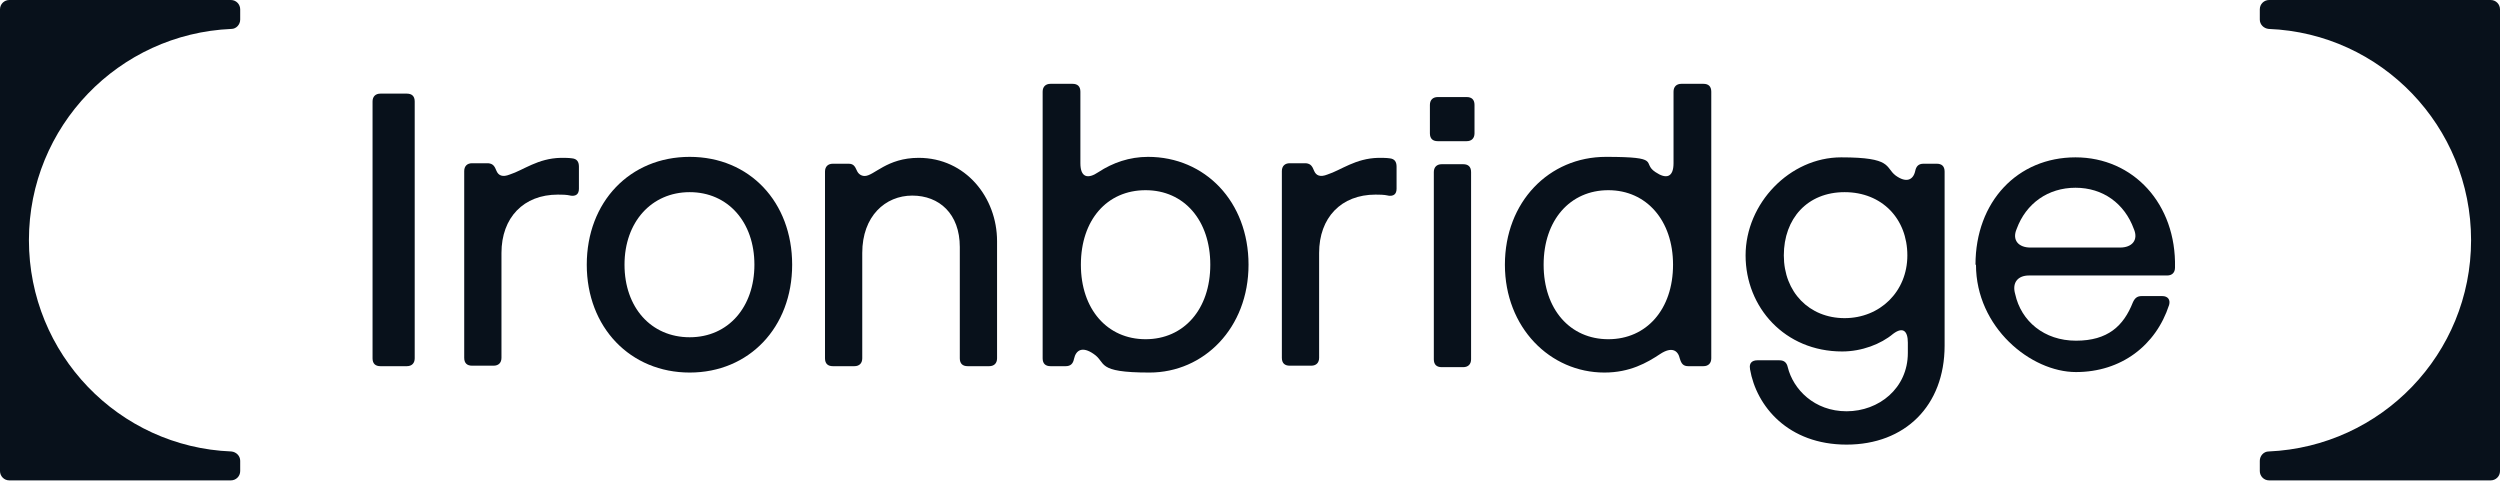
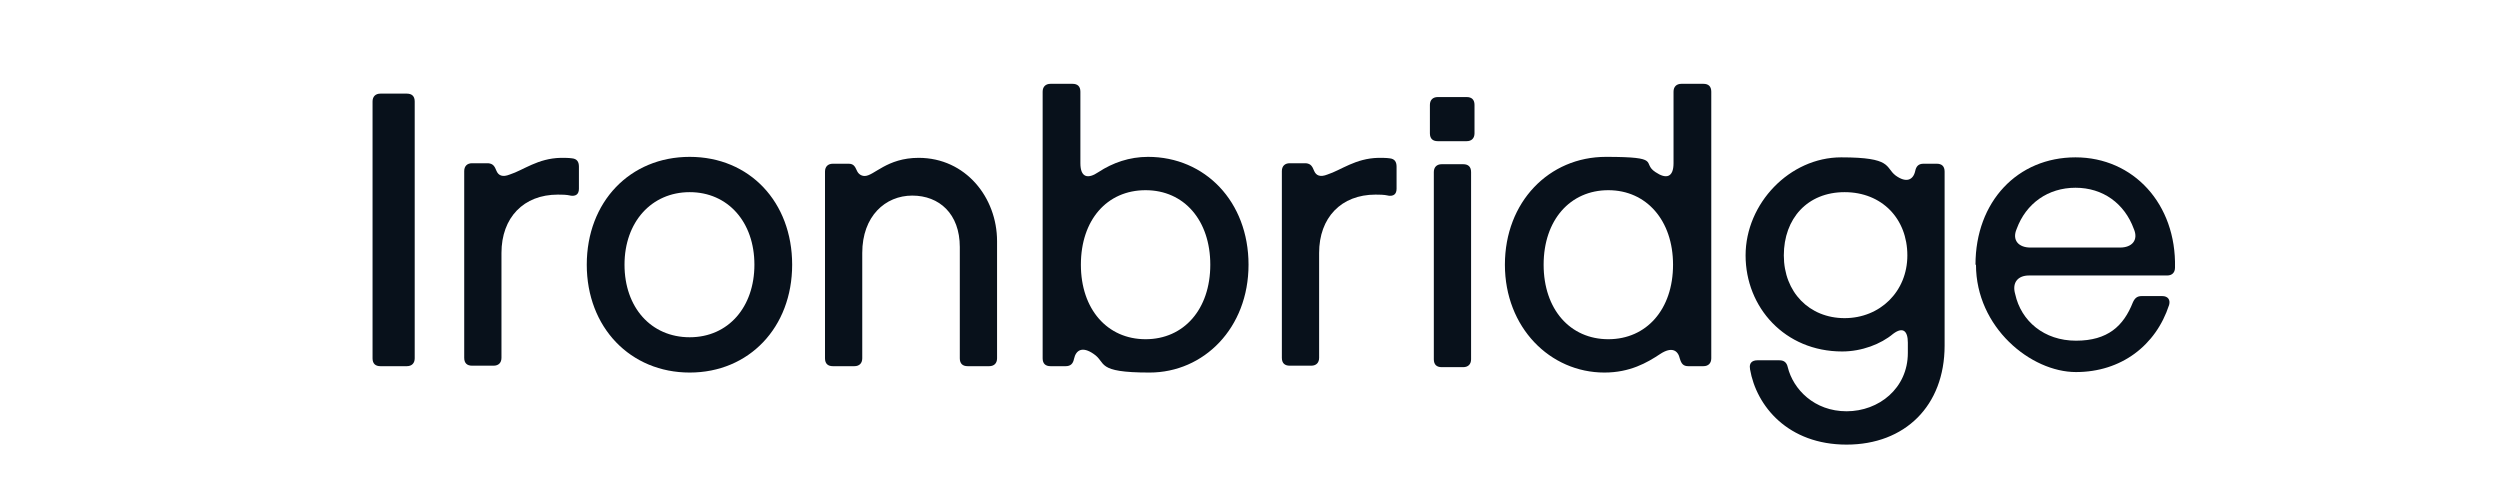
<svg xmlns="http://www.w3.org/2000/svg" id="Layer_1" version="1.1" viewBox="0 0 510 98">
  <defs>
    <style>
      .st0 {
        fill: #08111b;
      }
    </style>
  </defs>
  <path class="st0" d="M83,74.7h-5.4c-1,0-1.6-.5-1.6-1.6V20.7c0-1,.6-1.6,1.6-1.6h5.4c1,0,1.6.5,1.6,1.6v52.4c0,1-.6,1.6-1.6,1.6Z" />
  <path class="st0" d="M116.4,39.9c-.9-.2-1.8-.2-2.6-.2-7,0-11.5,4.7-11.5,11.9v21.4c0,1-.6,1.6-1.6,1.6h-4.4c-1,0-1.6-.5-1.6-1.6v-38.1c0-1,.6-1.6,1.6-1.6h3.3c1,.1,1.3.6,1.7,1.6.4.9,1.2,1.3,2.7.7,2.8-.9,5.7-3.3,10.4-3.4.8,0,1.6,0,2.3.1,1,.1,1.4.7,1.4,1.7v4.5c0,1.1-.6,1.6-1.8,1.4h0Z" />
  <path class="st0" d="M119.7,54c0-12.8,8.8-22,21-22s20.9,9.2,20.9,22-8.8,22-20.9,22-21-9.2-21-22ZM153.9,54c0-8.7-5.4-14.8-13.2-14.8s-13.3,6.1-13.3,14.8,5.4,14.8,13.3,14.8,13.2-6.2,13.2-14.8Z" />
  <path class="st0" d="M168.3,73.1v-38.1c0-1,.6-1.6,1.6-1.6h3.2c1,0,1.3.5,1.7,1.4.3.7.9,1.1,1.6,1.1,1.9,0,4.5-3.7,11-3.7,9.6,0,16,8.1,16,17v23.9c0,1-.6,1.6-1.6,1.6h-4.4c-1,0-1.6-.5-1.6-1.6v-22.7c0-6.8-4.2-10.5-9.7-10.5s-10.2,4.2-10.2,11.7v21.5c0,1-.6,1.6-1.6,1.6h-4.4c-1,0-1.6-.5-1.6-1.6h0Z" />
  <path class="st0" d="M223.1,72.2c-2.3-1.6-3.6-.8-4,1-.2,1-.7,1.5-1.7,1.5h-3.1c-1,0-1.6-.5-1.6-1.6V18.7c0-1,.6-1.6,1.6-1.6h4.5c1,0,1.6.5,1.6,1.6v14.6c0,2.9,1.5,3.3,3.7,1.8,2.9-1.9,6.3-3.1,10.1-3.1,11.6,0,20.5,9.1,20.5,22s-9.1,22-20.2,22-8.7-2-11.4-3.8ZM246.9,54c0-9-5.3-15.2-13.2-15.2s-13.2,6.1-13.2,15.2,5.4,15.2,13.2,15.2,13.2-6.1,13.2-15.2Z" />
  <path class="st0" d="M283.2,39.9c-.9-.2-1.8-.2-2.6-.2-7,0-11.5,4.7-11.5,11.9v21.4c0,1-.6,1.6-1.6,1.6h-4.4c-1,0-1.6-.5-1.6-1.6v-38.1c0-1,.6-1.6,1.6-1.6h3.3c1,.1,1.3.6,1.7,1.6.4.9,1.2,1.3,2.7.7,2.8-.9,5.7-3.3,10.4-3.4.8,0,1.6,0,2.3.1,1,.1,1.4.7,1.4,1.7v4.5c0,1.1-.6,1.6-1.8,1.4h0Z" />
  <path class="st0" d="M291.7,27.2v-5.8c0-1,.6-1.6,1.6-1.6h5.9c1,0,1.6.5,1.6,1.6v5.8c0,1-.6,1.6-1.6,1.6h-5.9c-1,0-1.6-.5-1.6-1.6ZM292.5,73.3v-38.2c0-1,.6-1.6,1.6-1.6h4.4c1,0,1.6.5,1.6,1.6v38.2c0,1-.6,1.6-1.6,1.6h-4.4c-1,0-1.6-.5-1.6-1.6Z" />
  <path class="st0" d="M307,54c0-12.8,9-22,20.6-22s7.2,1.2,10.1,3.1c2.2,1.5,3.7,1.1,3.7-1.8v-14.6c0-1,.6-1.6,1.6-1.6h4.5c1,0,1.6.5,1.6,1.6v54.4c0,1-.6,1.6-1.6,1.6h-3.1c-1,0-1.4-.5-1.7-1.5-.4-1.8-1.7-2.5-4-1-2.7,1.8-6.2,3.8-11.4,3.8-11.1,0-20.3-9.2-20.3-22h0ZM341.3,54c0-9-5.4-15.2-13.2-15.2s-13.2,6.1-13.2,15.2,5.4,15.2,13.2,15.2,13.2-6.1,13.2-15.2Z" />
  <path class="st0" d="M357,75.2c-.2-1.1.4-1.7,1.5-1.7h4.5c1,0,1.5.5,1.7,1.4,1.1,4.5,5.4,9,12,9s12.5-4.7,12.5-11.9v-2.1c0-2.4-1-3.3-3-1.8-2.5,2.1-6.4,3.6-10.4,3.6-11.7,0-19.7-9-19.7-19.6s9-20,19.5-20,8.9,2,11.1,3.7c2.2,1.6,3.6.9,4-.9.2-1,.7-1.5,1.7-1.5h2.7c1,0,1.6.5,1.6,1.6v35.5c0,12.3-8.1,20.2-20,20.2s-18.4-7.8-19.7-15.4h0ZM389.1,52.1c0-7.5-5.2-12.9-12.8-12.9s-12.4,5.4-12.4,12.9,5.2,12.8,12.4,12.8,12.8-5.4,12.8-12.8Z" />
  <path class="st0" d="M403,54c0-12.9,8.6-21.9,20.4-21.9s20.6,9.5,20.3,22.5c0,1-.6,1.6-1.6,1.6h-28.2c-2.2,0-3.5,1.4-2.8,3.8,1.2,5.5,5.9,9.5,12.4,9.5s9.7-3,11.6-7.8c.4-.9.9-1.3,1.8-1.3h4.2c1.1,0,1.7.7,1.4,1.8-2.7,8.3-9.8,13.7-19,13.7s-20.4-9.1-20.4-21.9h0ZM435.3,46.7c-1.9-5.2-6.3-8.4-11.9-8.4s-10.1,3.2-12,8.4c-1,2.3.4,3.8,2.8,3.8h18.3c2.4,0,3.8-1.5,2.8-3.8Z" />
-   <path class="st0" d="M47.2,92.1c-23-.9-41.3-19.9-41.3-43.1S24.2,6.9,47.2,5.9c1,0,1.8-.9,1.8-1.9V1.9c0-1-.8-1.9-1.9-1.9H1.9c-1,0-1.9.8-1.9,1.9v94.2c0,1,.8,1.9,1.9,1.9h45.2c1,0,1.9-.8,1.9-1.9v-2.1c0-1-.8-1.8-1.8-1.9ZM510,1.9c0-1-.8-1.9-1.9-1.9h-45.2c-1,0-1.9.8-1.9,1.9v2.1c0,1,.8,1.8,1.8,1.9,23,.9,41.3,19.9,41.3,43.1s-18.3,42.1-41.3,43.1c-1,0-1.8.9-1.8,1.9v2.1c0,1,.8,1.9,1.9,1.9h45.2c1,0,1.9-.8,1.9-1.9V1.9Z" />
</svg>
